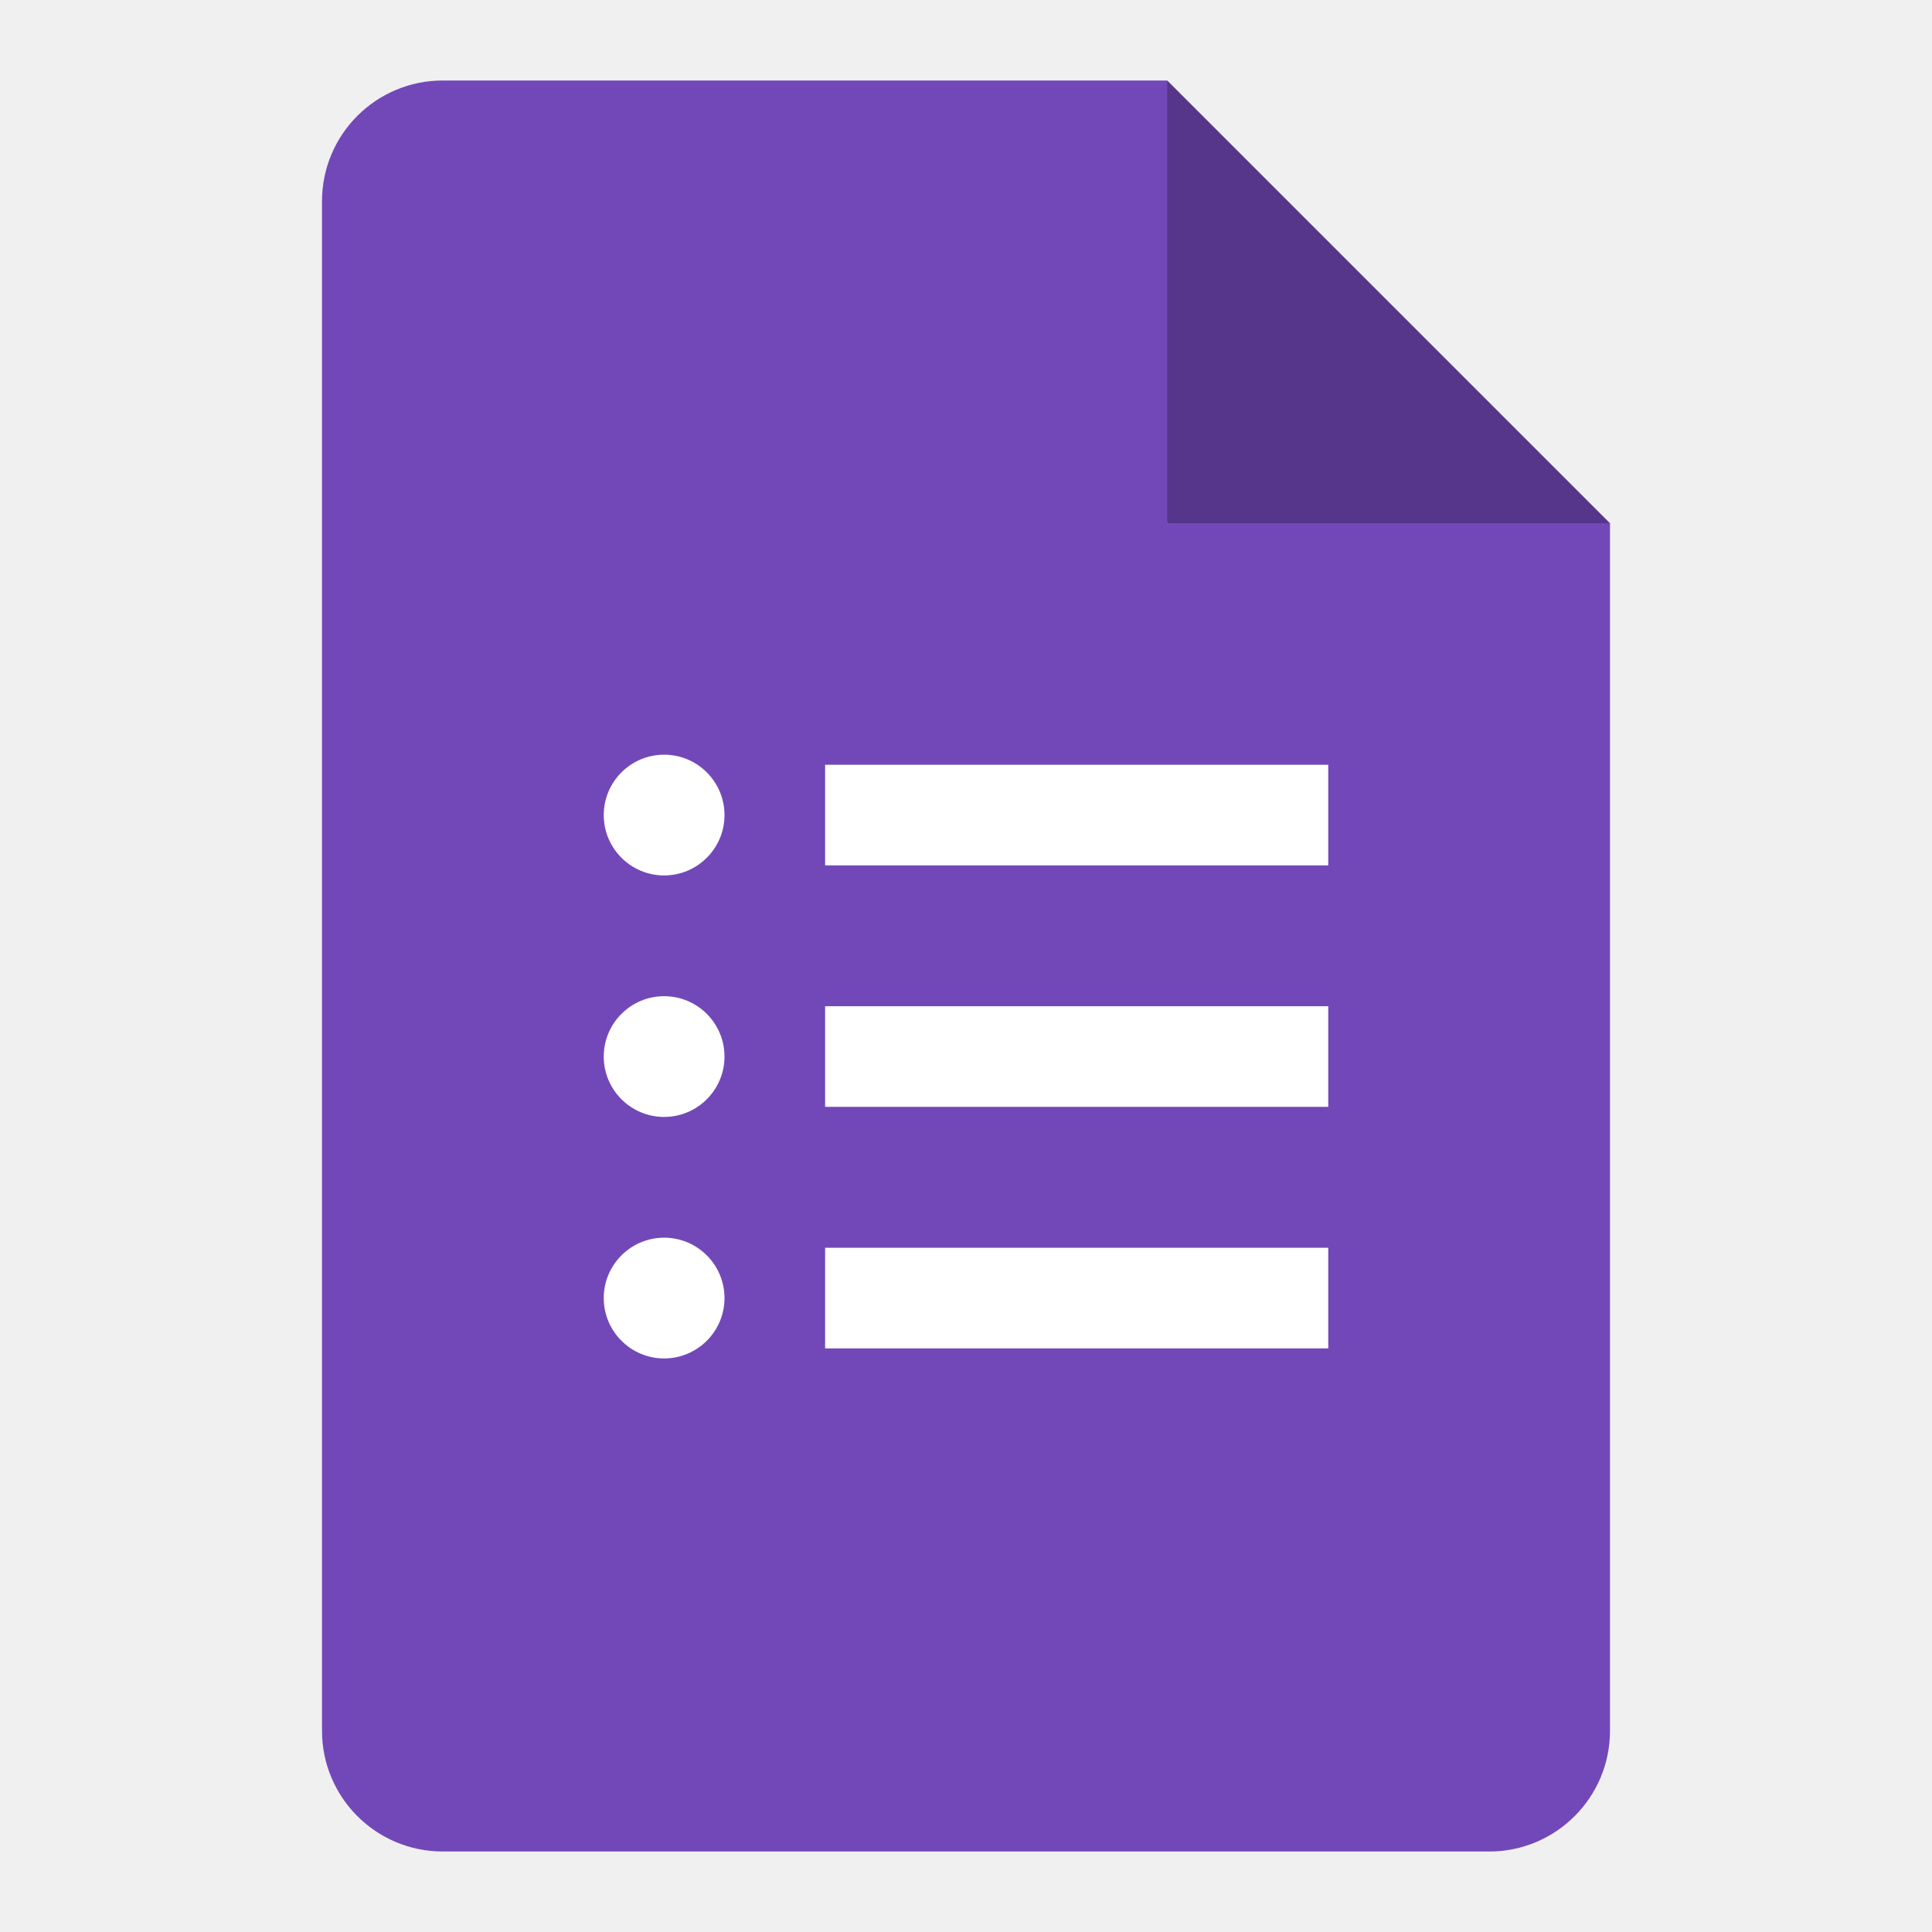
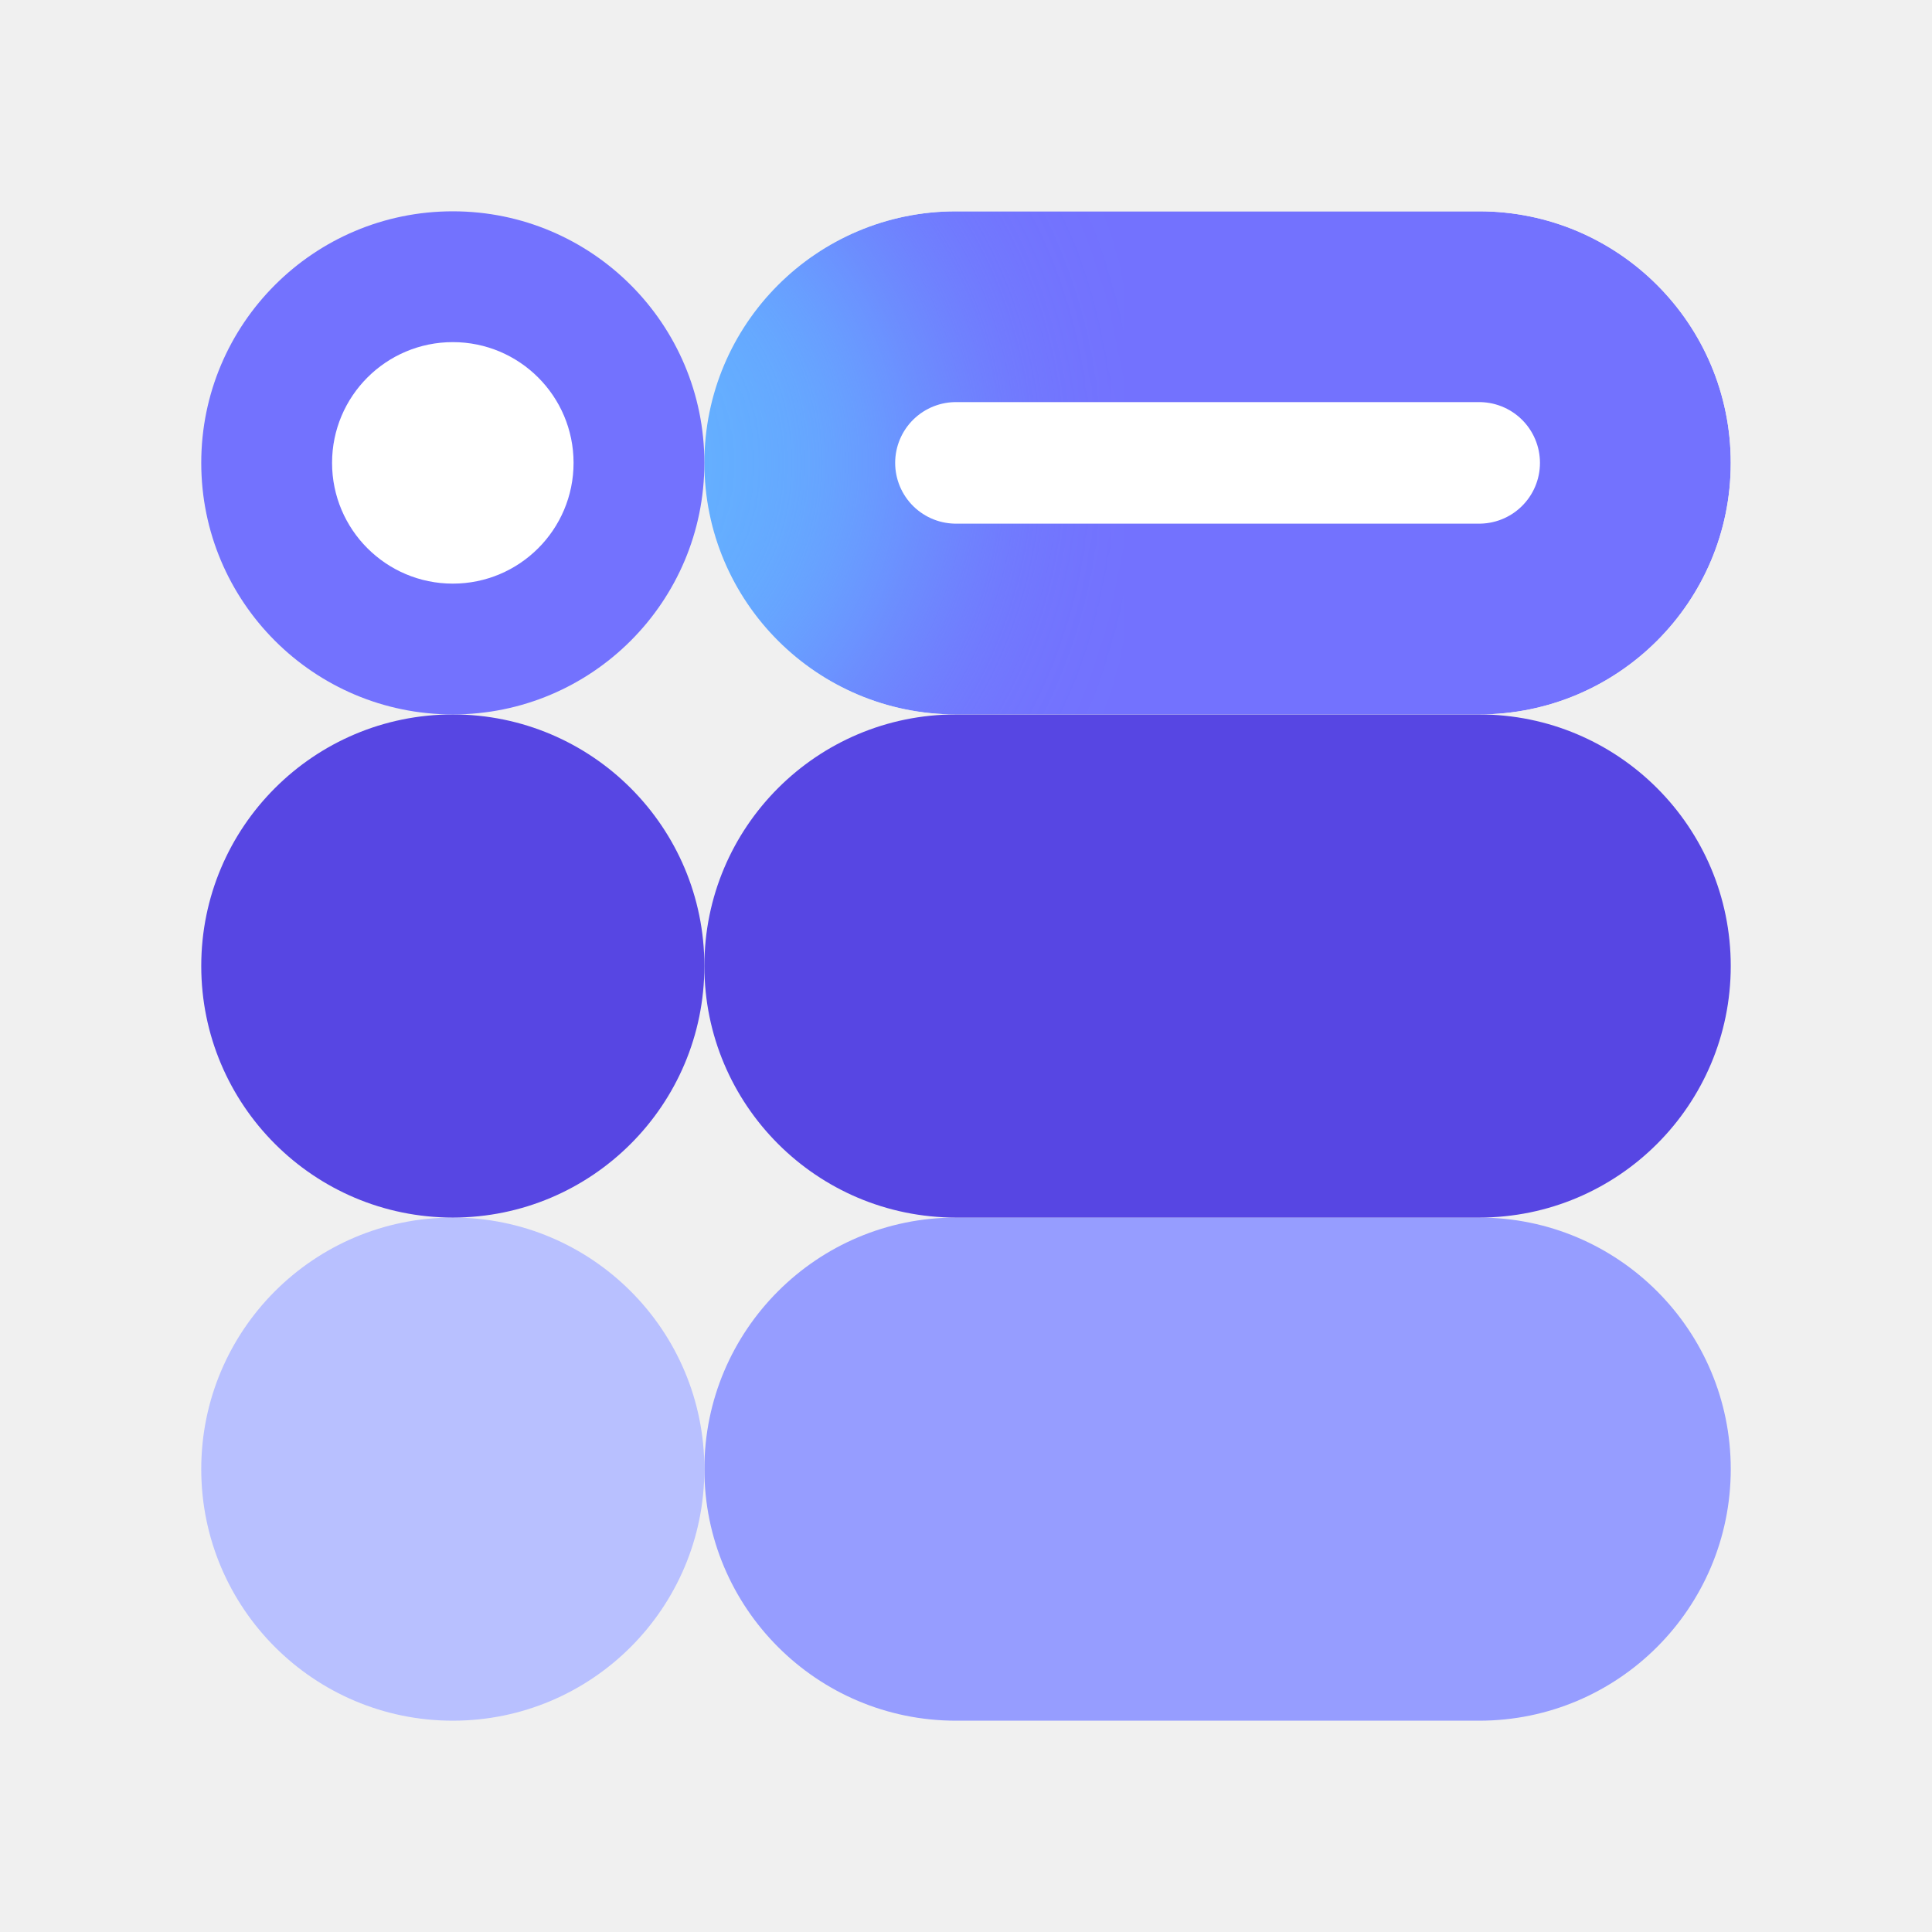
- <svg xmlns="http://www.w3.org/2000/svg" enable-background="new 0 0 192 192" height="192" viewBox="0 0 192 192" width="192">
-   <rect fill="none" height="192" width="192" />
-   <g>
-     <polygon fill="#56368A" points="116,52 140.13,56.56 160,52 116,8 109.93,28.86" />
-     <path d="M116,52V8H44c-6.63,0-12,5.37-12,12v152c0,6.63,5.37,12,12,12h104c6.63,0,12-5.37,12-12V52H116z" fill="#7248B9" />
-     <path d="M66,135c-3.31,0-6-2.69-6-6s2.69-6,6-6s6,2.69,6,6S69.31,135,66,135z M66,111c-3.31,0-6-2.69-6-6 s2.69-6,6-6s6,2.69,6,6S69.31,111,66,111z M66,87c-3.31,0-6-2.69-6-6s2.69-6,6-6s6,2.69,6,6S69.31,87,66,87z M132,134H82v-10h50 V134z M132,110H82v-10h50V110z M132,86H82V76h50V86z" fill="#FFFFFF" />
+ <svg xmlns="http://www.w3.org/2000/svg" viewBox="0 0 192 192" fill="none">
+   <defs>
+     <mask id="gforms-pill" x="70" y="21" width="102" height="50" maskUnits="userSpaceOnUse">
+       <rect width="102" height="50" x="70" y="21" fill="#fff" rx="25" />
+     </mask>
+     <filter id="gforms-blur" x=".27" y="-9.74" width="111.47" height="111.47" color-interpolation-filters="sRGB" filterUnits="userSpaceOnUse">
+       <feFlood flood-opacity="0" result="BackgroundImageFix" />
+       <feBlend in="SourceGraphic" in2="BackgroundImageFix" result="shape" />
+       <feGaussianBlur stdDeviation="9.87" />
+     </filter>
+   </defs>
+   <rect width="102" height="50" x="70" y="121" fill="#969dff" rx="25" />
+   <rect width="50" height="50" x="20" y="121" fill="#b8c0ff" rx="25" />
+   <rect width="50" height="50" x="20" y="71" fill="#5746e3" rx="25" />
+   <rect width="102" height="50" x="70" y="71" fill="#5746e3" rx="25" />
+   <g mask="url(#gforms-pill)">
+     <rect width="102" height="50" x="70" y="21" fill="#7372fe" rx="25" />
+     <circle cx="56" cy="46" r="36" fill="#64afff" filter="url(#gforms-blur)" />
  </g>
+   <rect width="50" height="50" x="20" y="21" fill="#7372fe" rx="25" />
+   <path stroke="#fff" stroke-linecap="round" stroke-width="12.08" d="M95 46h52" />
+   <circle cx="45" cy="46" r="12" fill="#fff" />
</svg>
